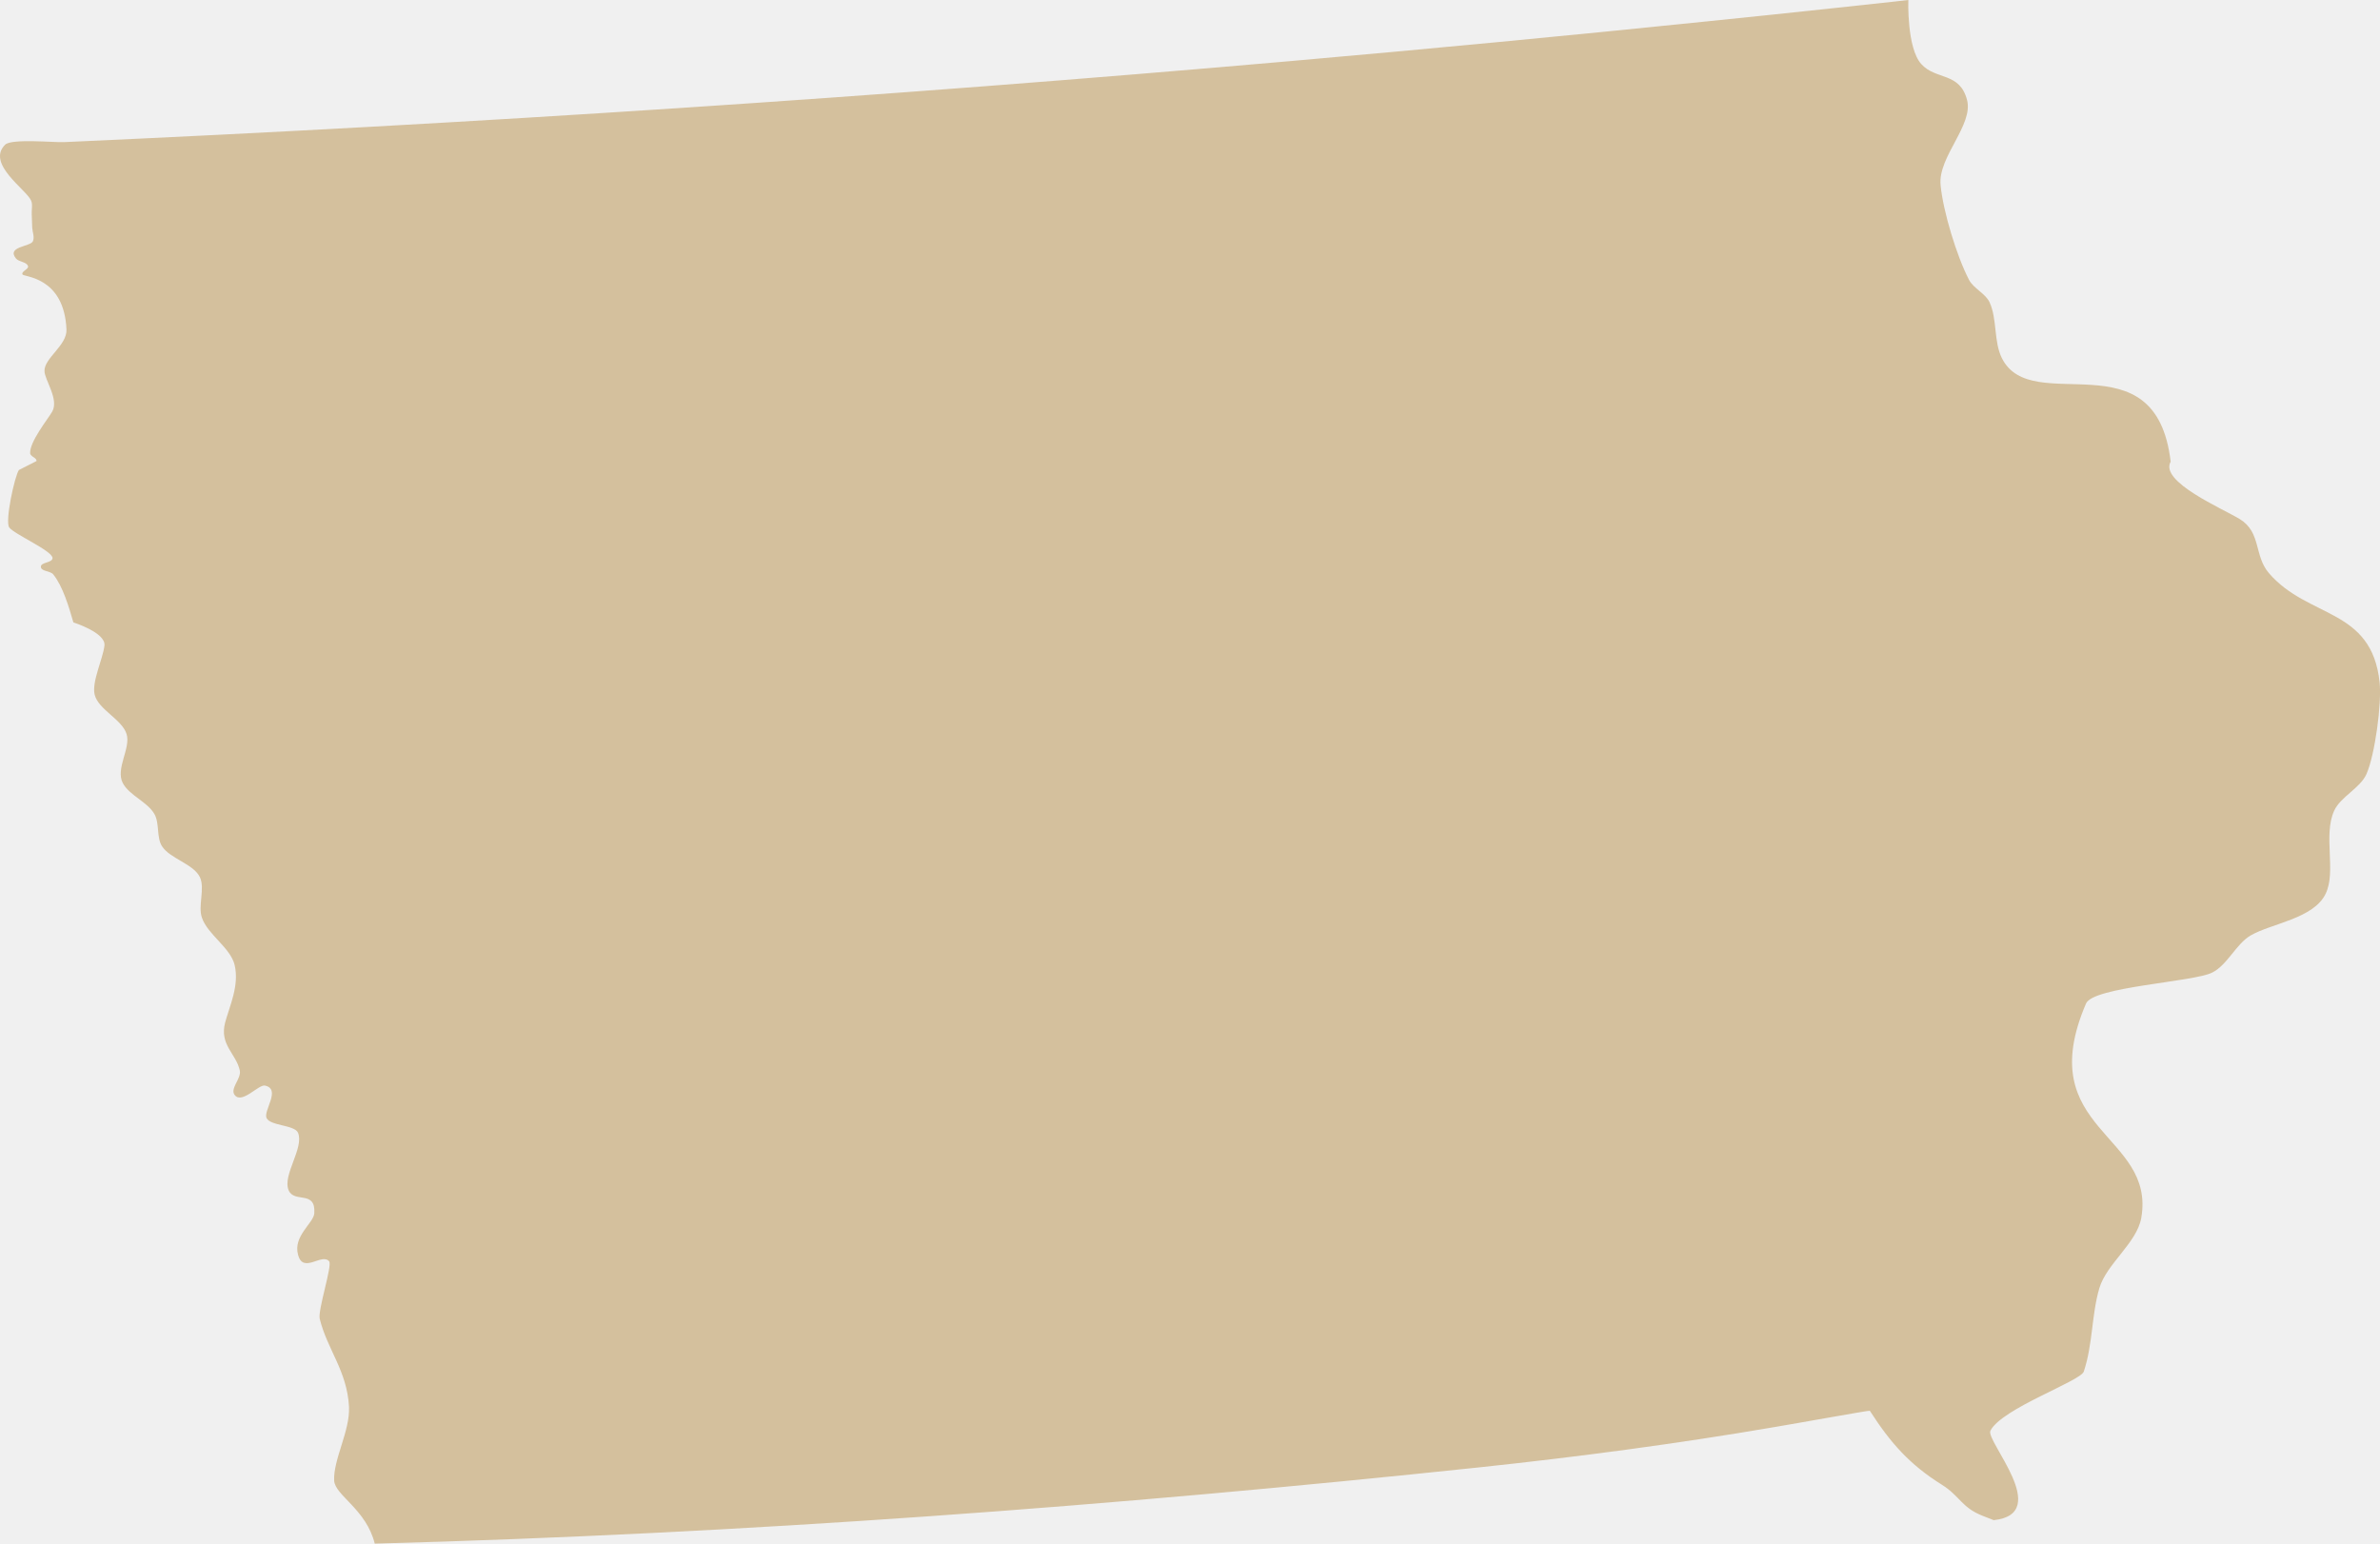
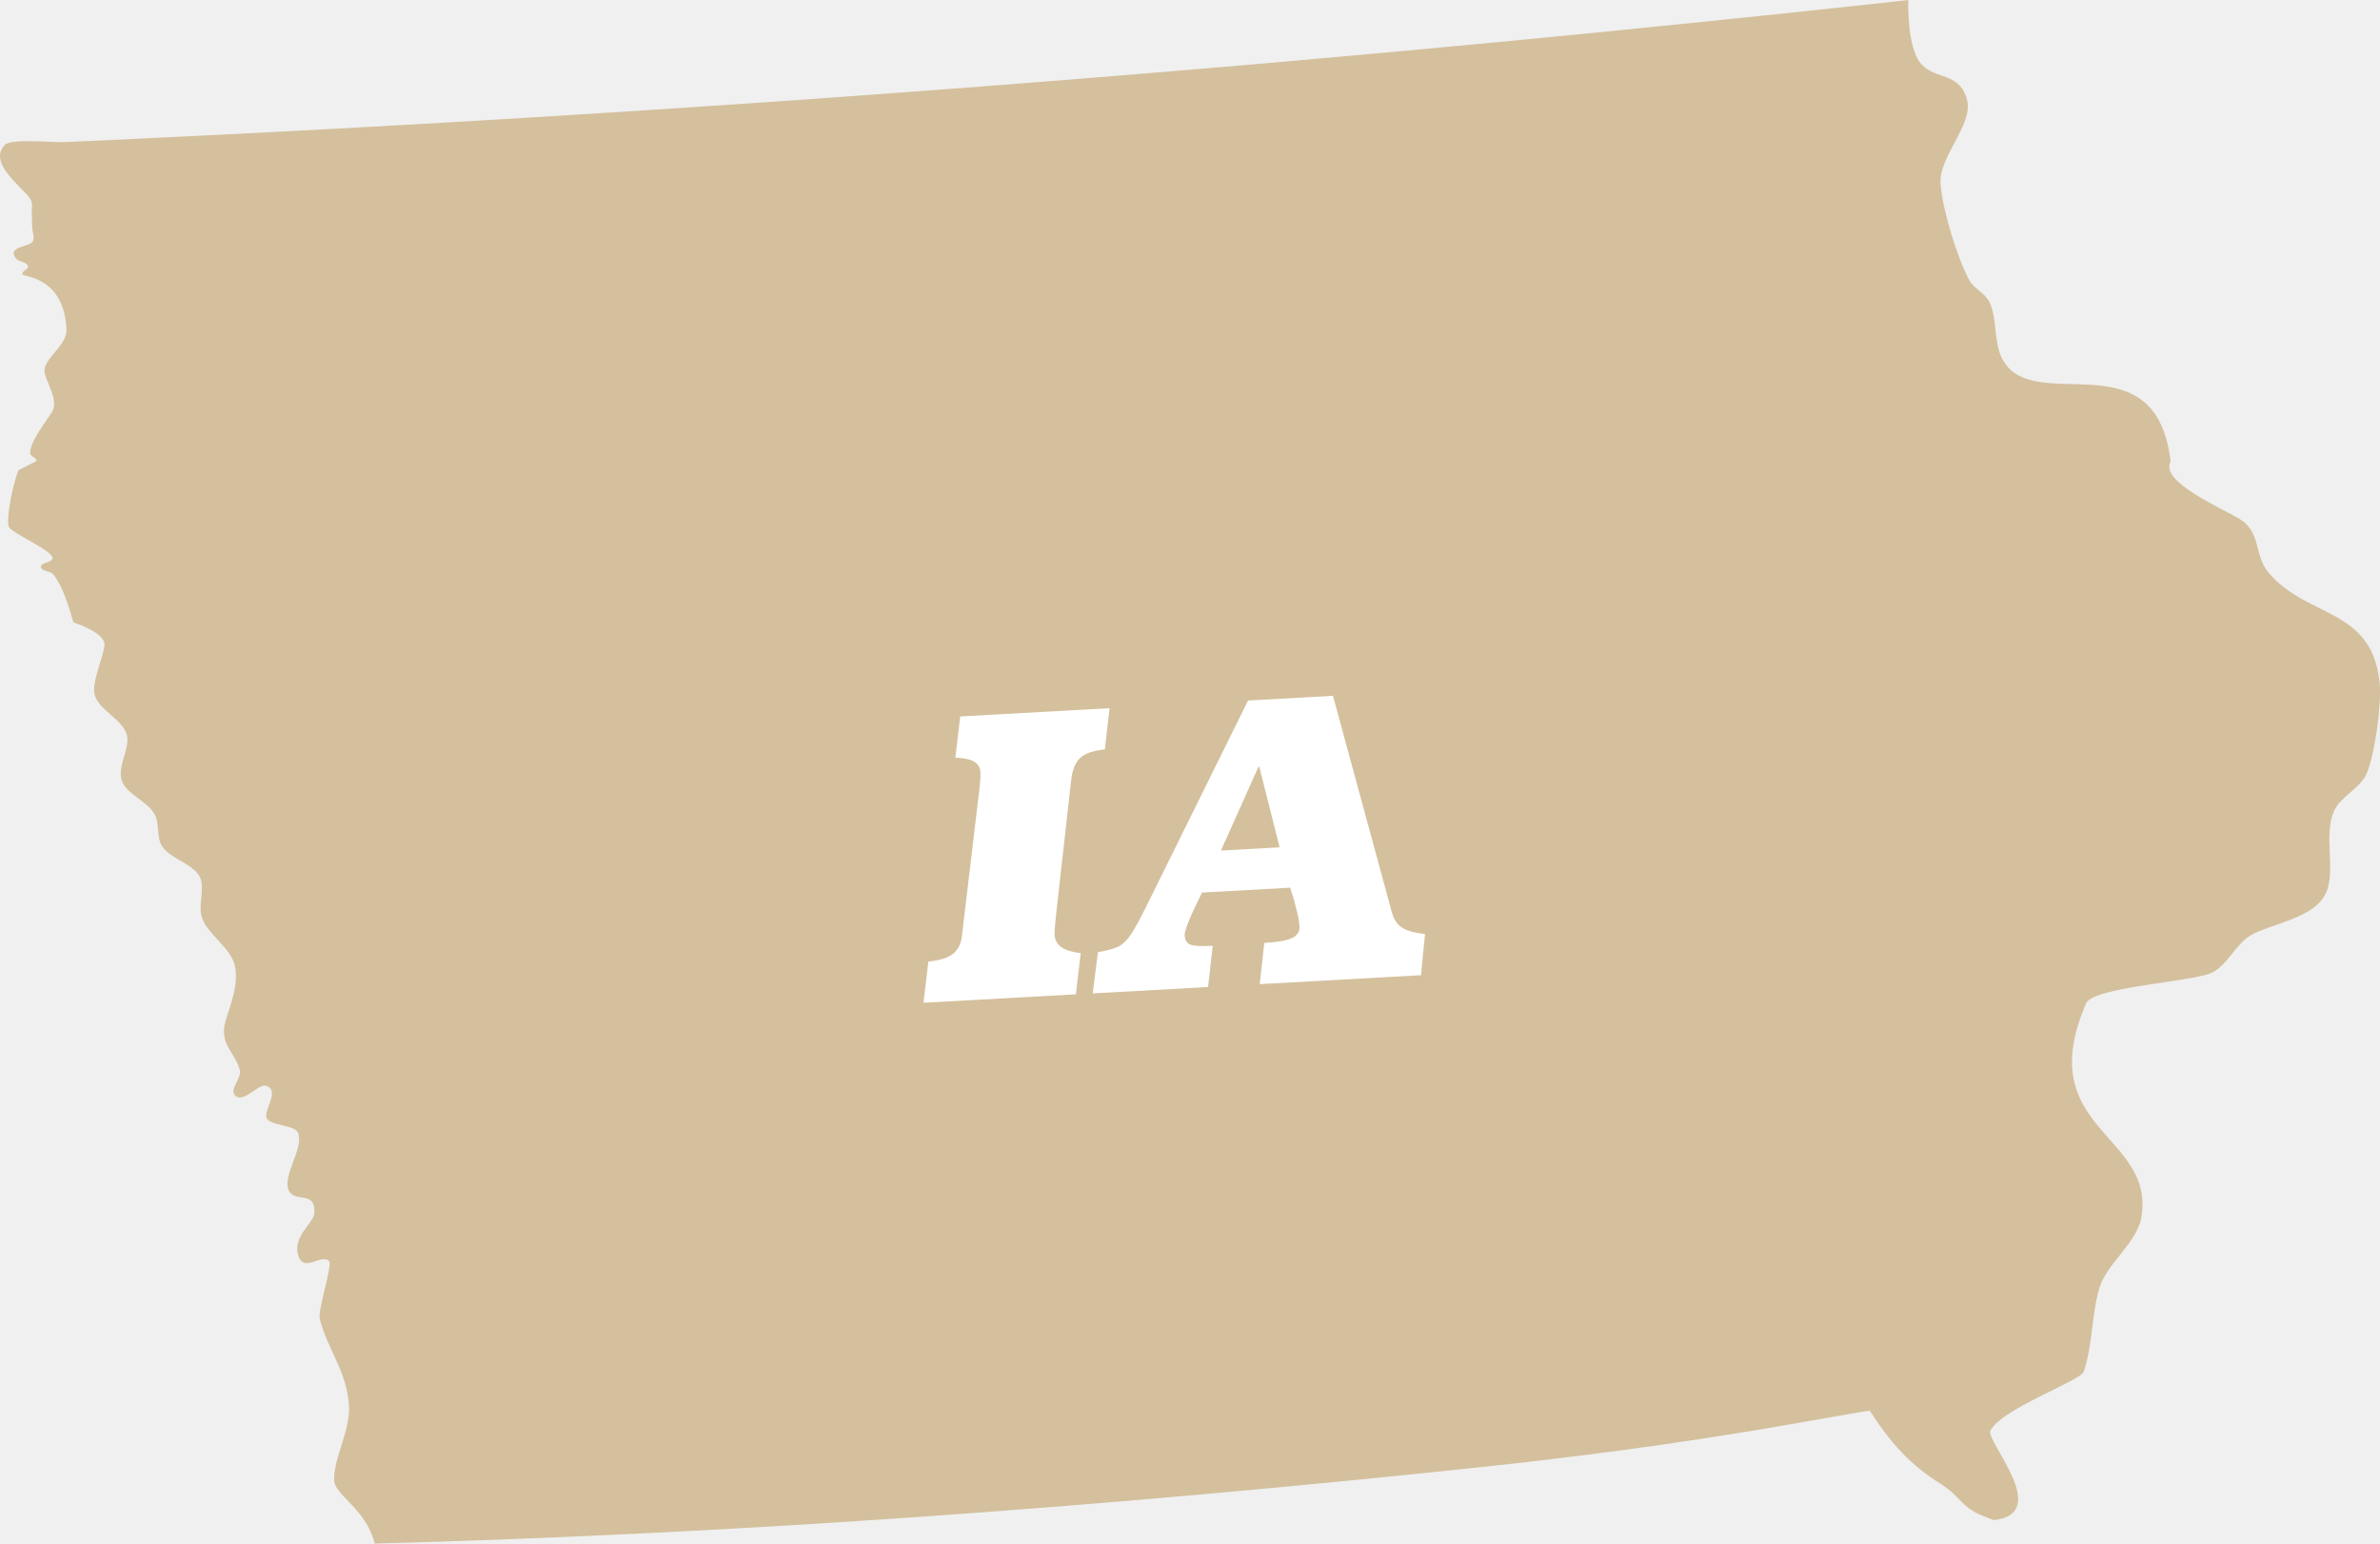
- <svg xmlns="http://www.w3.org/2000/svg" xmlns:xlink="http://www.w3.org/1999/xlink" version="1.1" id="Layer_1" x="0px" y="0px" width="259px" height="168px" viewBox="0 0 259 168" enable-background="new 0 0 259 168" xml:space="preserve">
-   <g opacity="0.75">
-     <defs>
-       <rect id="SVGID_1_" opacity="0.75" width="259" height="168" />
-     </defs>
-     <clipPath id="SVGID_2_">
-       <use xlink:href="#SVGID_1_" overflow="visible" />
-     </clipPath>
-     <path clip-path="url(#SVGID_2_)" fill="#CBB082" class="statePath" d="M0.554,15.75c-2.082,2.083,2.334,4.884,2.834,6.088   c0.189,0.456,0.034,0.984,0.064,1.472c0.02,0.495,0.038,0.989,0.055,1.477c0.026,0.49,0.277,1.028,0.071,1.474   c-0.261,0.586-2.879,0.561-1.856,1.853c0.322,0.41,1.13,0.352,1.321,0.832c0.146,0.337-0.749,0.571-0.6,0.919   c0.12,0.297,4.53,0.209,4.791,5.989c0.081,1.74-2.459,3.136-2.392,4.542c0.033,0.994,1.594,3.063,0.841,4.398   c-0.487,0.837-2.47,3.288-2.402,4.532c0.006,0.364,0.752,0.5,0.685,0.854l-1.909,0.971c-0.462,0.68-1.531,5.56-1.054,6.25   c0.515,0.736,4.761,2.565,4.713,3.346c-0.023,0.524-1.29,0.419-1.271,0.944c0.035,0.52,1.024,0.417,1.351,0.824   c1.054,1.312,1.711,3.566,2.189,5.225c0,0,3.528,1.106,3.383,2.505c-0.157,1.451-1.409,3.968-1.066,5.364   c0.403,1.625,2.975,2.677,3.471,4.276c0.487,1.521-1.224,3.765-0.413,5.334c0.716,1.361,2.696,2.046,3.45,3.387   c0.564,0.986,0.206,2.558,0.828,3.505c0.868,1.344,3.428,1.915,4.114,3.354c0.581,1.212-0.232,3.136,0.223,4.417   c0.632,1.839,3.104,3.258,3.559,5.143c0.52,2.231-0.528,4.396-1.031,6.252c-0.652,2.442,1.216,3.413,1.595,5.241   c0.178,0.885-1.128,1.978-0.544,2.678c0.809,0.974,2.585-1.192,3.278-1.047c1.79,0.38-0.196,2.736,0.175,3.528   c0.396,0.868,3.044,0.736,3.423,1.602c0.689,1.653-1.714,4.611-1.024,6.255c0.612,1.452,2.966-0.05,2.798,2.509   c-0.064,1.072-2.338,2.469-1.767,4.525c0.558,2.103,2.582-0.237,3.382,0.706c0.365,0.449-1.25,5.318-1.027,6.256   c0.828,3.356,2.978,5.66,3.187,9.572c0.13,2.627-1.727,5.736-1.615,8.047c0.094,1.595,3.489,3.109,4.418,6.85   c40.252-1.076,80.278-4.08,120.33-8.314c10.713-1.143,21.297-2.542,31.931-4.36c3.059-0.512,10.394-1.849,10.437-1.786   c2.263,3.516,4.339,5.865,7.862,8.063c1.93,1.209,2.121,2.476,4.431,3.377c0.393,0.158,1.191,0.466,1.191,0.466   c6.45-0.69-0.931-8.646-0.359-9.737c1.25-2.433,9.796-5.378,10.162-6.438c1.003-3.033,0.834-6.176,1.695-9.083   c0.792-2.654,4.075-4.912,4.557-7.629c1.61-9.206-11.977-9.49-6.005-23.35c0.788-1.815,11.653-2.334,13.709-3.351   c1.666-0.815,2.597-3.113,4.203-4.051c2.254-1.31,6.866-1.821,8.163-4.542c1.171-2.438-0.297-6.341,0.92-9.021   c0.699-1.543,2.828-2.446,3.518-3.998c0.927-2.099,1.673-7.693,1.432-9.982c-0.874-8.16-7.783-6.905-12.065-11.908   c-1.61-1.89-0.806-4.425-3.158-5.864c-1.824-1.119-8.76-4.06-7.516-6.244c-1.616-13.794-15.104-4.729-18.364-11.263   c-0.91-1.809-0.498-4.251-1.346-6.09c-0.436-0.951-1.742-1.495-2.23-2.431c-1.333-2.558-2.834-7.463-3.099-10.343   c-0.287-3.052,3.594-6.513,2.881-9.237c-0.799-3.062-3.375-2.149-4.973-3.903c-1.6-1.754-1.418-6.981-1.418-6.981   s-1.043,0.119-1.558,0.177c-2.085,0.229-4.154,0.449-6.236,0.673c-4.672,0.503-9.354,0.994-14.038,1.469   c-15.111,1.56-30.242,2.996-45.373,4.328c-44.426,3.896-88.938,6.828-133.491,8.821C5.909,15.521,1.241,15.057,0.554,15.75" />
+ <svg xmlns="http://www.w3.org/2000/svg" version="1.1" id="Layer_1" x="0px" y="0px" width="207.204px" height="134.398px" viewBox="0 0 207.204 134.398" enable-background="new 0 0 207.204 134.398" xml:space="preserve">
+   <g id="iowa">
+     <path id="IA" opacity="0.75" fill="#CBB082" d="M0.443,12.599c-1.666,1.667,1.867,3.907,2.268,4.871   c0.151,0.365,0.027,0.787,0.051,1.178c0.016,0.396,0.031,0.791,0.044,1.181c0.021,0.392,0.221,0.823,0.057,1.179   c-0.209,0.469-2.303,0.449-1.485,1.482c0.258,0.328,0.904,0.282,1.057,0.666c0.117,0.27-0.599,0.457-0.48,0.735   c0.096,0.238,3.624,0.167,3.833,4.792c0.065,1.392-1.967,2.509-1.914,3.633c0.026,0.795,1.275,2.451,0.673,3.519   c-0.39,0.669-1.976,2.63-1.922,3.625c0.005,0.291,0.602,0.4,0.548,0.683L1.646,40.92c-0.37,0.544-1.225,4.448-0.843,5   c0.412,0.589,3.809,2.052,3.771,2.677c-0.019,0.419-1.032,0.335-1.017,0.755c0.028,0.416,0.819,0.333,1.081,0.659   c0.843,1.049,1.369,2.853,1.751,4.18c0,0,2.823,0.885,2.707,2.004c-0.125,1.161-1.127,3.174-0.853,4.291   c0.323,1.3,2.38,2.142,2.777,3.421c0.39,1.217-0.979,3.012-0.33,4.267c0.573,1.089,2.157,1.636,2.76,2.709   c0.451,0.789,0.165,2.047,0.663,2.804c0.694,1.076,2.742,1.532,3.291,2.684c0.465,0.97-0.186,2.509,0.178,3.533   c0.506,1.472,2.483,2.607,2.848,4.115c0.416,1.785-0.423,3.517-0.825,5.002c-0.521,1.953,0.973,2.729,1.276,4.192   c0.142,0.708-0.903,1.582-0.436,2.142c0.647,0.779,2.068-0.953,2.623-0.837c1.432,0.304-0.157,2.188,0.14,2.822   c0.317,0.694,2.435,0.589,2.738,1.282c0.551,1.322-1.371,3.688-0.819,5.004c0.49,1.161,2.373-0.041,2.238,2.007   c-0.051,0.857-1.87,1.976-1.414,3.62c0.447,1.682,2.066-0.189,2.706,0.564c0.292,0.359-1,4.254-0.821,5.005   c0.662,2.685,2.382,4.528,2.549,7.657c0.104,2.102-1.381,4.59-1.292,6.438c0.075,1.276,2.792,2.488,3.535,5.48   c32.202-0.861,64.222-3.264,96.264-6.651c8.57-0.914,17.037-2.034,25.545-3.487c2.447-0.41,8.314-1.48,8.35-1.43   c1.811,2.812,3.471,4.692,6.289,6.451c1.544,0.967,1.697,1.98,3.545,2.701c0.314,0.127,0.953,0.373,0.953,0.373   c5.16-0.553-0.745-6.917-0.287-7.79c1-1.946,7.836-4.302,8.129-5.15c0.803-2.427,0.668-4.94,1.356-7.267   c0.634-2.123,3.26-3.93,3.646-6.104c1.288-7.364-9.582-7.592-4.805-18.68c0.631-1.451,9.323-1.867,10.968-2.681   c1.333-0.651,2.077-2.49,3.362-3.241c1.803-1.047,5.493-1.456,6.531-3.633c0.936-1.951-0.238-5.072,0.735-7.217   c0.56-1.234,2.263-1.957,2.814-3.199c0.741-1.679,1.339-6.154,1.146-7.985c-0.699-6.528-6.227-5.524-9.652-9.526   c-1.287-1.512-0.645-3.54-2.525-4.691c-1.46-0.895-7.009-3.248-6.014-4.995c-1.293-11.035-12.083-3.783-14.691-9.01   c-0.728-1.447-0.398-3.401-1.076-4.872c-0.35-0.761-1.394-1.196-1.784-1.945c-1.066-2.046-2.267-5.97-2.479-8.274   c-0.229-2.441,2.875-5.21,2.305-7.39c-0.639-2.45-2.699-1.719-3.979-3.123C165.99,4.182,166.134,0,166.134,0   s-0.834,0.095-1.246,0.142c-1.668,0.183-3.323,0.359-4.988,0.539c-3.738,0.402-7.483,0.795-11.23,1.175   c-12.089,1.248-24.193,2.396-36.299,3.462C76.83,8.435,41.22,10.78,5.578,12.375C4.728,12.415,0.992,12.044,0.443,12.599" />
+     <path fill="#FFFFFF" d="M93.665,86.575l0.422-3.589c-0.762-0.088-1.324-0.262-1.688-0.52s-0.557-0.61-0.582-1.059   c-0.014-0.248,0.018-0.746,0.095-1.496l1.342-11.961c0.093-0.88,0.347-1.525,0.762-1.932s1.14-0.663,2.175-0.768l0.404-3.589   l-12.999,0.721l-0.422,3.591C84.583,66,85.31,66.41,85.354,67.2c0.025,0.459-0.03,1.178-0.165,2.155l-1.44,12.109   c-0.069,0.678-0.318,1.197-0.748,1.56c-0.429,0.36-1.156,0.593-2.178,0.696l-0.422,3.59L93.665,86.575z" />
+     <path fill="#FFFFFF" d="M123.712,84.909l0.352-3.585c-0.939-0.102-1.611-0.289-2.018-0.562c-0.405-0.273-0.689-0.695-0.852-1.266   l-5.146-18.913l-7.392,0.41l-8.663,17.53c-0.669,1.363-1.176,2.301-1.52,2.817s-0.703,0.87-1.076,1.062   c-0.374,0.193-0.977,0.359-1.809,0.5l-0.457,3.592l10.045-0.557l0.404-3.59c-1.002,0.057-1.655,0.021-1.957-0.104   c-0.303-0.125-0.465-0.395-0.488-0.807c-0.022-0.414,0.481-1.653,1.515-3.721l7.676-0.426c0.5,1.558,0.77,2.684,0.809,3.379   c0.023,0.449-0.191,0.783-0.646,1.004c-0.455,0.22-1.26,0.361-2.417,0.426l-0.402,3.59L123.712,84.909z M106.294,74.059   l3.268-7.296l0.071-0.004l1.771,7.017L106.294,74.059z" />
  </g>
</svg>
